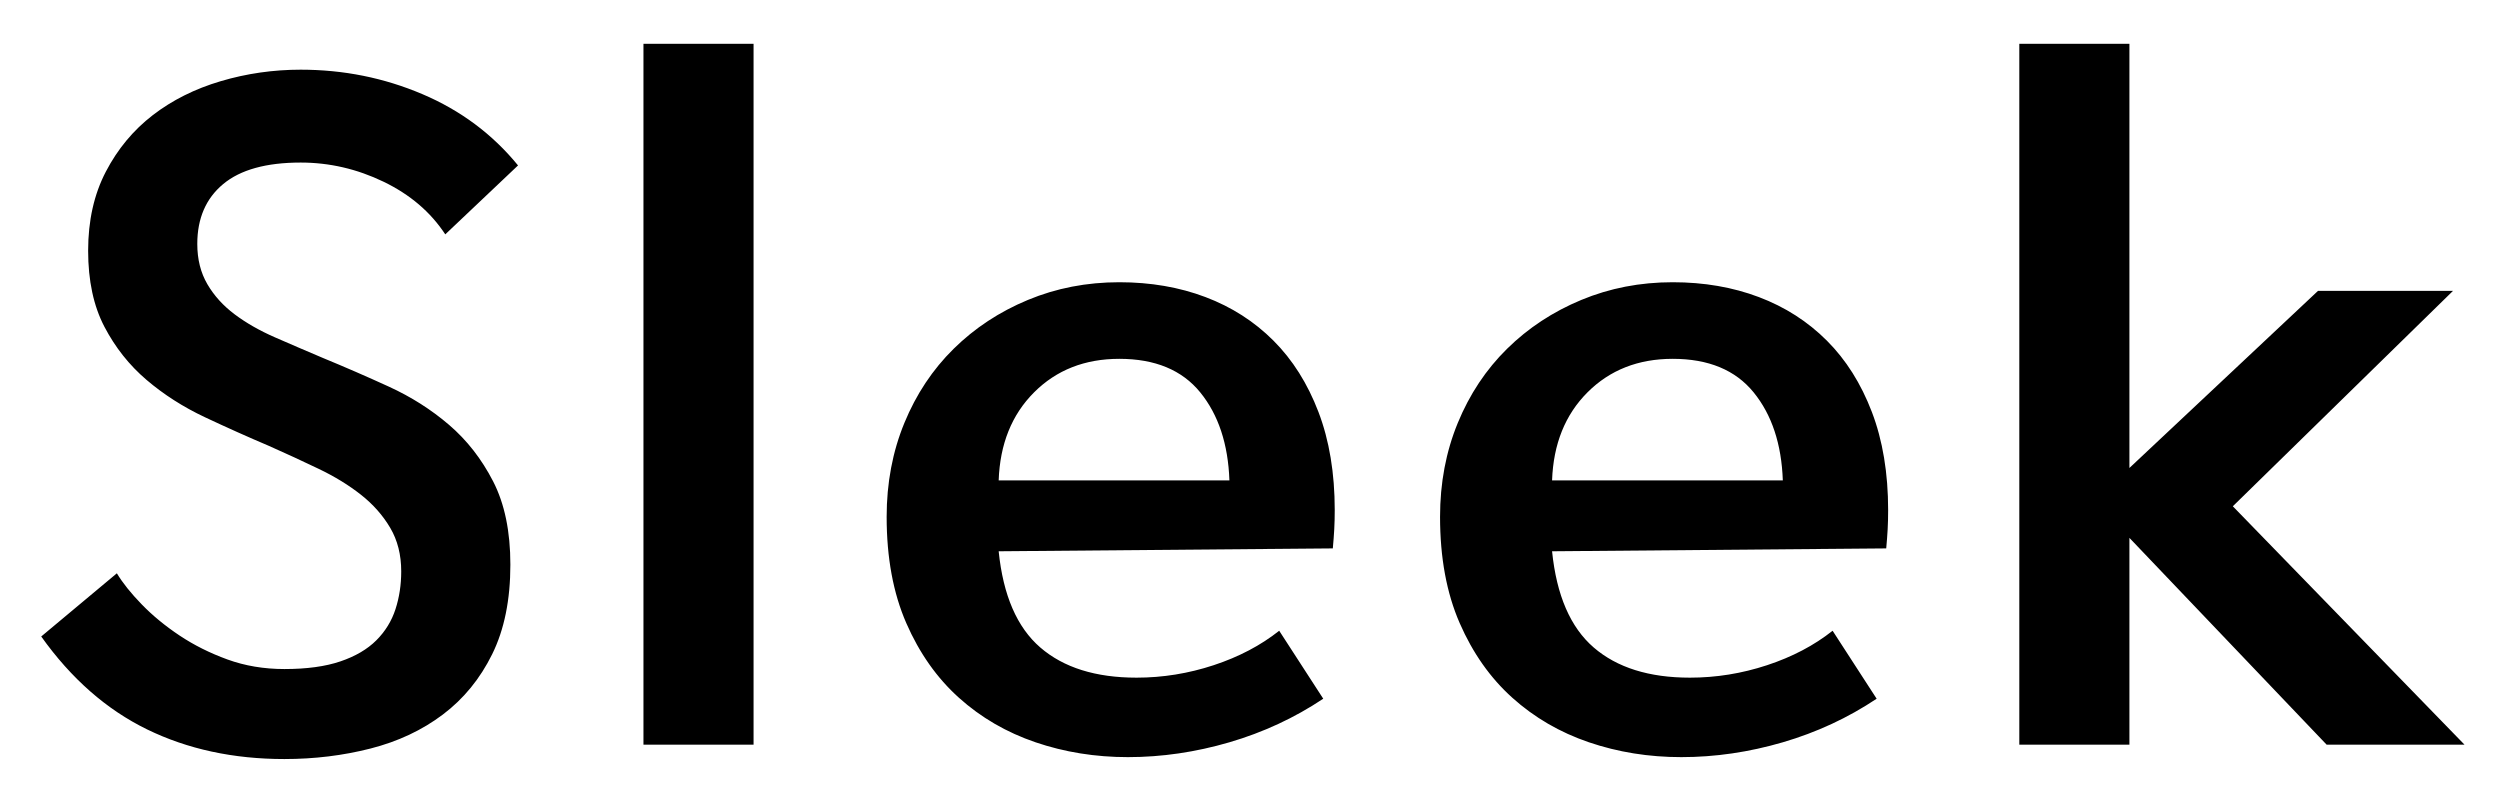
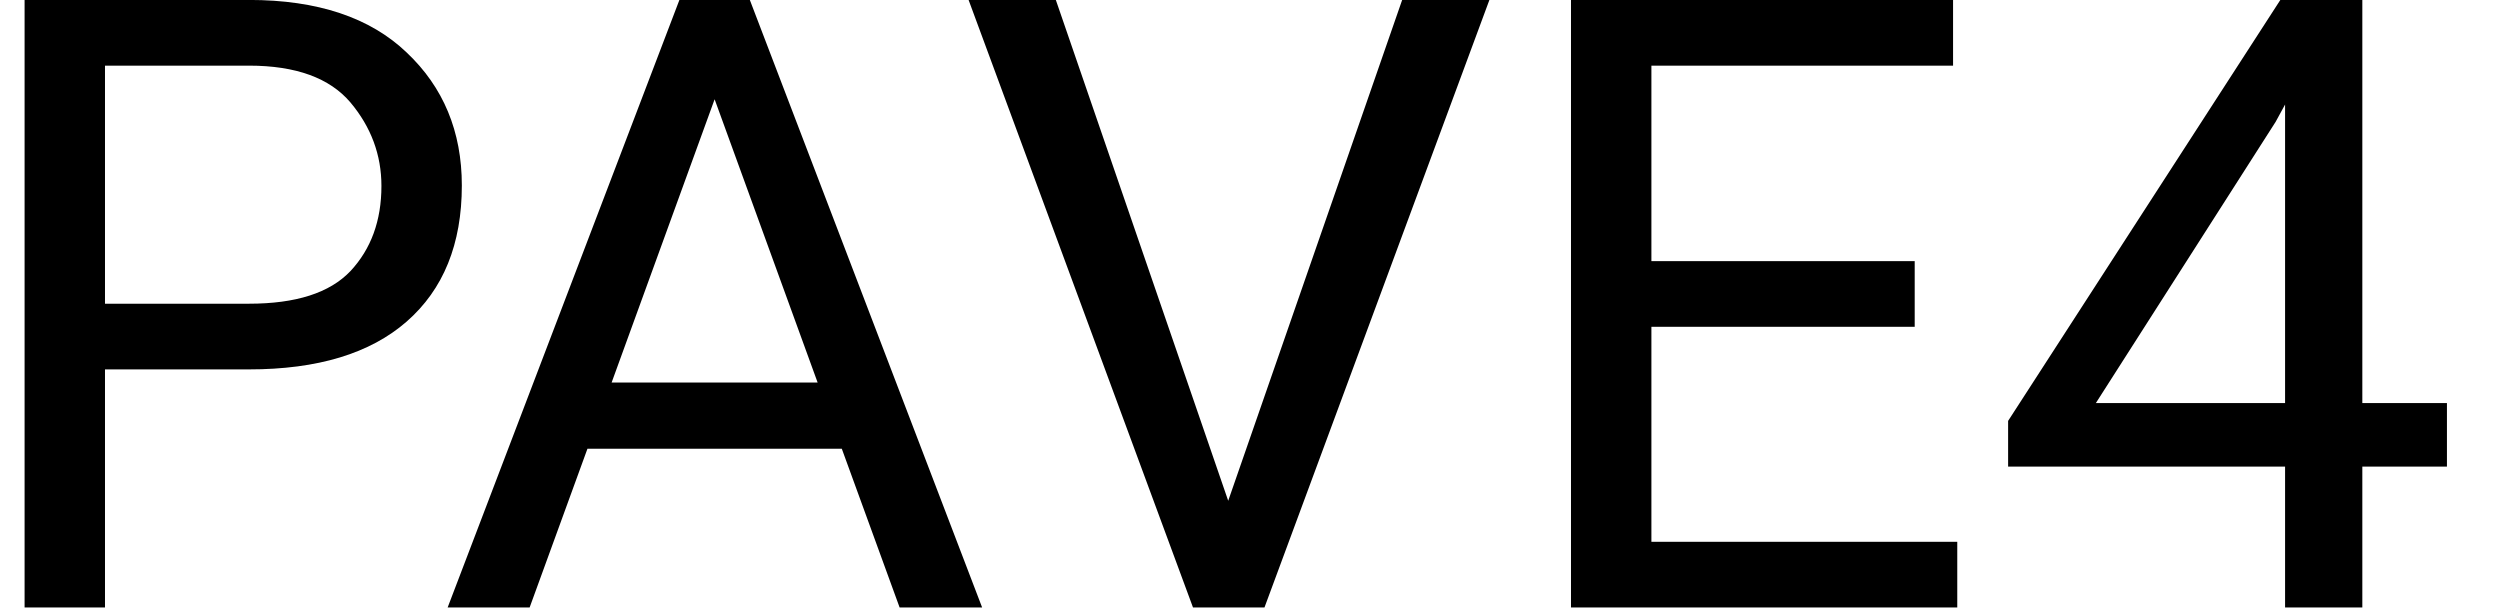
- <svg xmlns="http://www.w3.org/2000/svg" class="logo" viewBox="0 0 47 15" version="1.1">
-   <g id="logo" transform="translate(-113, -89)">
-     <path d="M114.657,93.712 C114.657,93.148 114.768,92.653 114.99,92.227 C115.212,91.801 115.506,91.447 115.872,91.165 C116.238,90.883 116.664,90.67 117.15,90.526 C117.636,90.382 118.137,90.31 118.653,90.31 C119.457,90.31 120.219,90.463 120.939,90.769 C121.659,91.075 122.259,91.522 122.739,92.11 L121.371,93.406 C121.095,92.986 120.708,92.656 120.21,92.416 C119.712,92.176 119.193,92.056 118.653,92.056 C118.005,92.056 117.519,92.191 117.195,92.461 C116.871,92.731 116.709,93.106 116.709,93.586 C116.709,93.874 116.772,94.126 116.898,94.342 C117.024,94.558 117.195,94.747 117.411,94.909 C117.627,95.071 117.879,95.215 118.167,95.341 C118.455,95.467 118.755,95.596 119.067,95.728 C119.475,95.896 119.889,96.076 120.309,96.268 C120.729,96.46 121.107,96.7 121.443,96.988 C121.779,97.276 122.055,97.63 122.271,98.05 C122.487,98.47 122.595,98.992 122.595,99.616 C122.595,100.276 122.481,100.837 122.253,101.299 C122.025,101.761 121.716,102.139 121.326,102.433 C120.936,102.727 120.483,102.94 119.967,103.072 C119.451,103.204 118.911,103.27 118.347,103.27 C117.387,103.27 116.526,103.084 115.764,102.712 C115.002,102.34 114.339,101.758 113.775,100.966 L115.197,99.778 C115.305,99.958 115.461,100.153 115.665,100.363 C115.869,100.573 116.106,100.768 116.376,100.948 C116.646,101.128 116.946,101.278 117.276,101.398 C117.606,101.518 117.963,101.578 118.347,101.578 C118.767,101.578 119.118,101.53 119.4,101.434 C119.682,101.338 119.907,101.206 120.075,101.038 C120.243,100.87 120.363,100.675 120.435,100.453 C120.507,100.231 120.543,99.994 120.543,99.742 C120.543,99.43 120.474,99.157 120.336,98.923 C120.198,98.689 120.015,98.482 119.787,98.302 C119.559,98.122 119.295,97.96 118.995,97.816 C118.695,97.672 118.383,97.528 118.059,97.384 C117.663,97.216 117.261,97.036 116.853,96.844 C116.445,96.652 116.079,96.418 115.755,96.142 C115.431,95.866 115.167,95.533 114.963,95.143 C114.759,94.753 114.657,94.276 114.657,93.712 Z M127.167,89.824 L127.167,103 L125.097,103 L125.097,89.824 L127.167,89.824 Z M131.775,99.364 C131.859,100.192 132.12,100.795 132.558,101.173 C132.996,101.551 133.599,101.74 134.367,101.74 C134.859,101.74 135.342,101.662 135.816,101.506 C136.29,101.35 136.701,101.134 137.049,100.858 L137.877,102.136 C137.337,102.496 136.749,102.769 136.113,102.955 C135.477,103.141 134.841,103.234 134.205,103.234 C133.593,103.234 133.014,103.141 132.468,102.955 C131.922,102.769 131.442,102.49 131.028,102.118 C130.614,101.746 130.284,101.278 130.038,100.714 C129.792,100.15 129.669,99.484 129.669,98.716 C129.669,98.08 129.78,97.492 130.002,96.952 C130.224,96.412 130.533,95.947 130.929,95.557 C131.325,95.167 131.79,94.861 132.324,94.639 C132.858,94.417 133.431,94.306 134.043,94.306 C134.631,94.306 135.171,94.399 135.663,94.585 C136.155,94.771 136.581,95.044 136.941,95.404 C137.301,95.764 137.583,96.211 137.787,96.745 C137.991,97.279 138.093,97.894 138.093,98.59 C138.093,98.722 138.09,98.842 138.084,98.95 C138.078,99.058 138.069,99.178 138.057,99.31 L131.775,99.364 Z M134.043,95.746 C133.395,95.746 132.861,95.956 132.441,96.376 C132.021,96.796 131.799,97.348 131.775,98.032 L136.113,98.032 C136.089,97.348 135.906,96.796 135.564,96.376 C135.222,95.956 134.715,95.746 134.043,95.746 Z M142.179,99.364 C142.263,100.192 142.524,100.795 142.962,101.173 C143.4,101.551 144.003,101.74 144.771,101.74 C145.263,101.74 145.746,101.662 146.22,101.506 C146.694,101.35 147.105,101.134 147.453,100.858 L148.281,102.136 C147.741,102.496 147.153,102.769 146.517,102.955 C145.881,103.141 145.245,103.234 144.609,103.234 C143.997,103.234 143.418,103.141 142.872,102.955 C142.326,102.769 141.846,102.49 141.432,102.118 C141.018,101.746 140.688,101.278 140.442,100.714 C140.196,100.15 140.073,99.484 140.073,98.716 C140.073,98.08 140.184,97.492 140.406,96.952 C140.628,96.412 140.937,95.947 141.333,95.557 C141.729,95.167 142.194,94.861 142.728,94.639 C143.262,94.417 143.835,94.306 144.447,94.306 C145.035,94.306 145.575,94.399 146.067,94.585 C146.559,94.771 146.985,95.044 147.345,95.404 C147.705,95.764 147.987,96.211 148.191,96.745 C148.395,97.279 148.497,97.894 148.497,98.59 C148.497,98.722 148.494,98.842 148.488,98.95 C148.482,99.058 148.473,99.178 148.461,99.31 L142.179,99.364 Z M144.447,95.746 C143.799,95.746 143.265,95.956 142.845,96.376 C142.425,96.796 142.203,97.348 142.179,98.032 L146.517,98.032 C146.493,97.348 146.31,96.796 145.968,96.376 C145.626,95.956 145.119,95.746 144.447,95.746 Z M153.033,89.824 L153.033,97.798 L156.579,94.468 L159.117,94.468 L154.977,98.518 L159.333,103 L156.741,103 L153.033,99.112 L153.033,103 L150.963,103 L150.963,89.824 L153.033,89.824 Z" id="Sleek" />
+ <svg xmlns="http://www.w3.org/2000/svg" width="280.922" height="68.25" viewBox="0 0 74.327 18.058" version="1.1" id="svg8">
+   <defs id="defs2" />
+   <g id="layer1" transform="translate(244.3203,-159.5017)">
+     <text xml:space="preserve" style="font-style:normal;font-variant:normal;font-weight:normal;font-stretch:normal;font-size:25.4px;line-height:1.25;font-family:Roboto;-inkscape-font-specification:Roboto;letter-spacing:0px;word-spacing:0px;fill:#000000;fill-opacity:1;stroke:none;stroke-width:0.265" x="-245.685" y="177.56" id="text3714">
+       <tspan id="tspan3712" x="-245.685" y="177.56" style="stroke-width:0.265">PAVE4</tspan>
+     </text>
  </g>
</svg>
